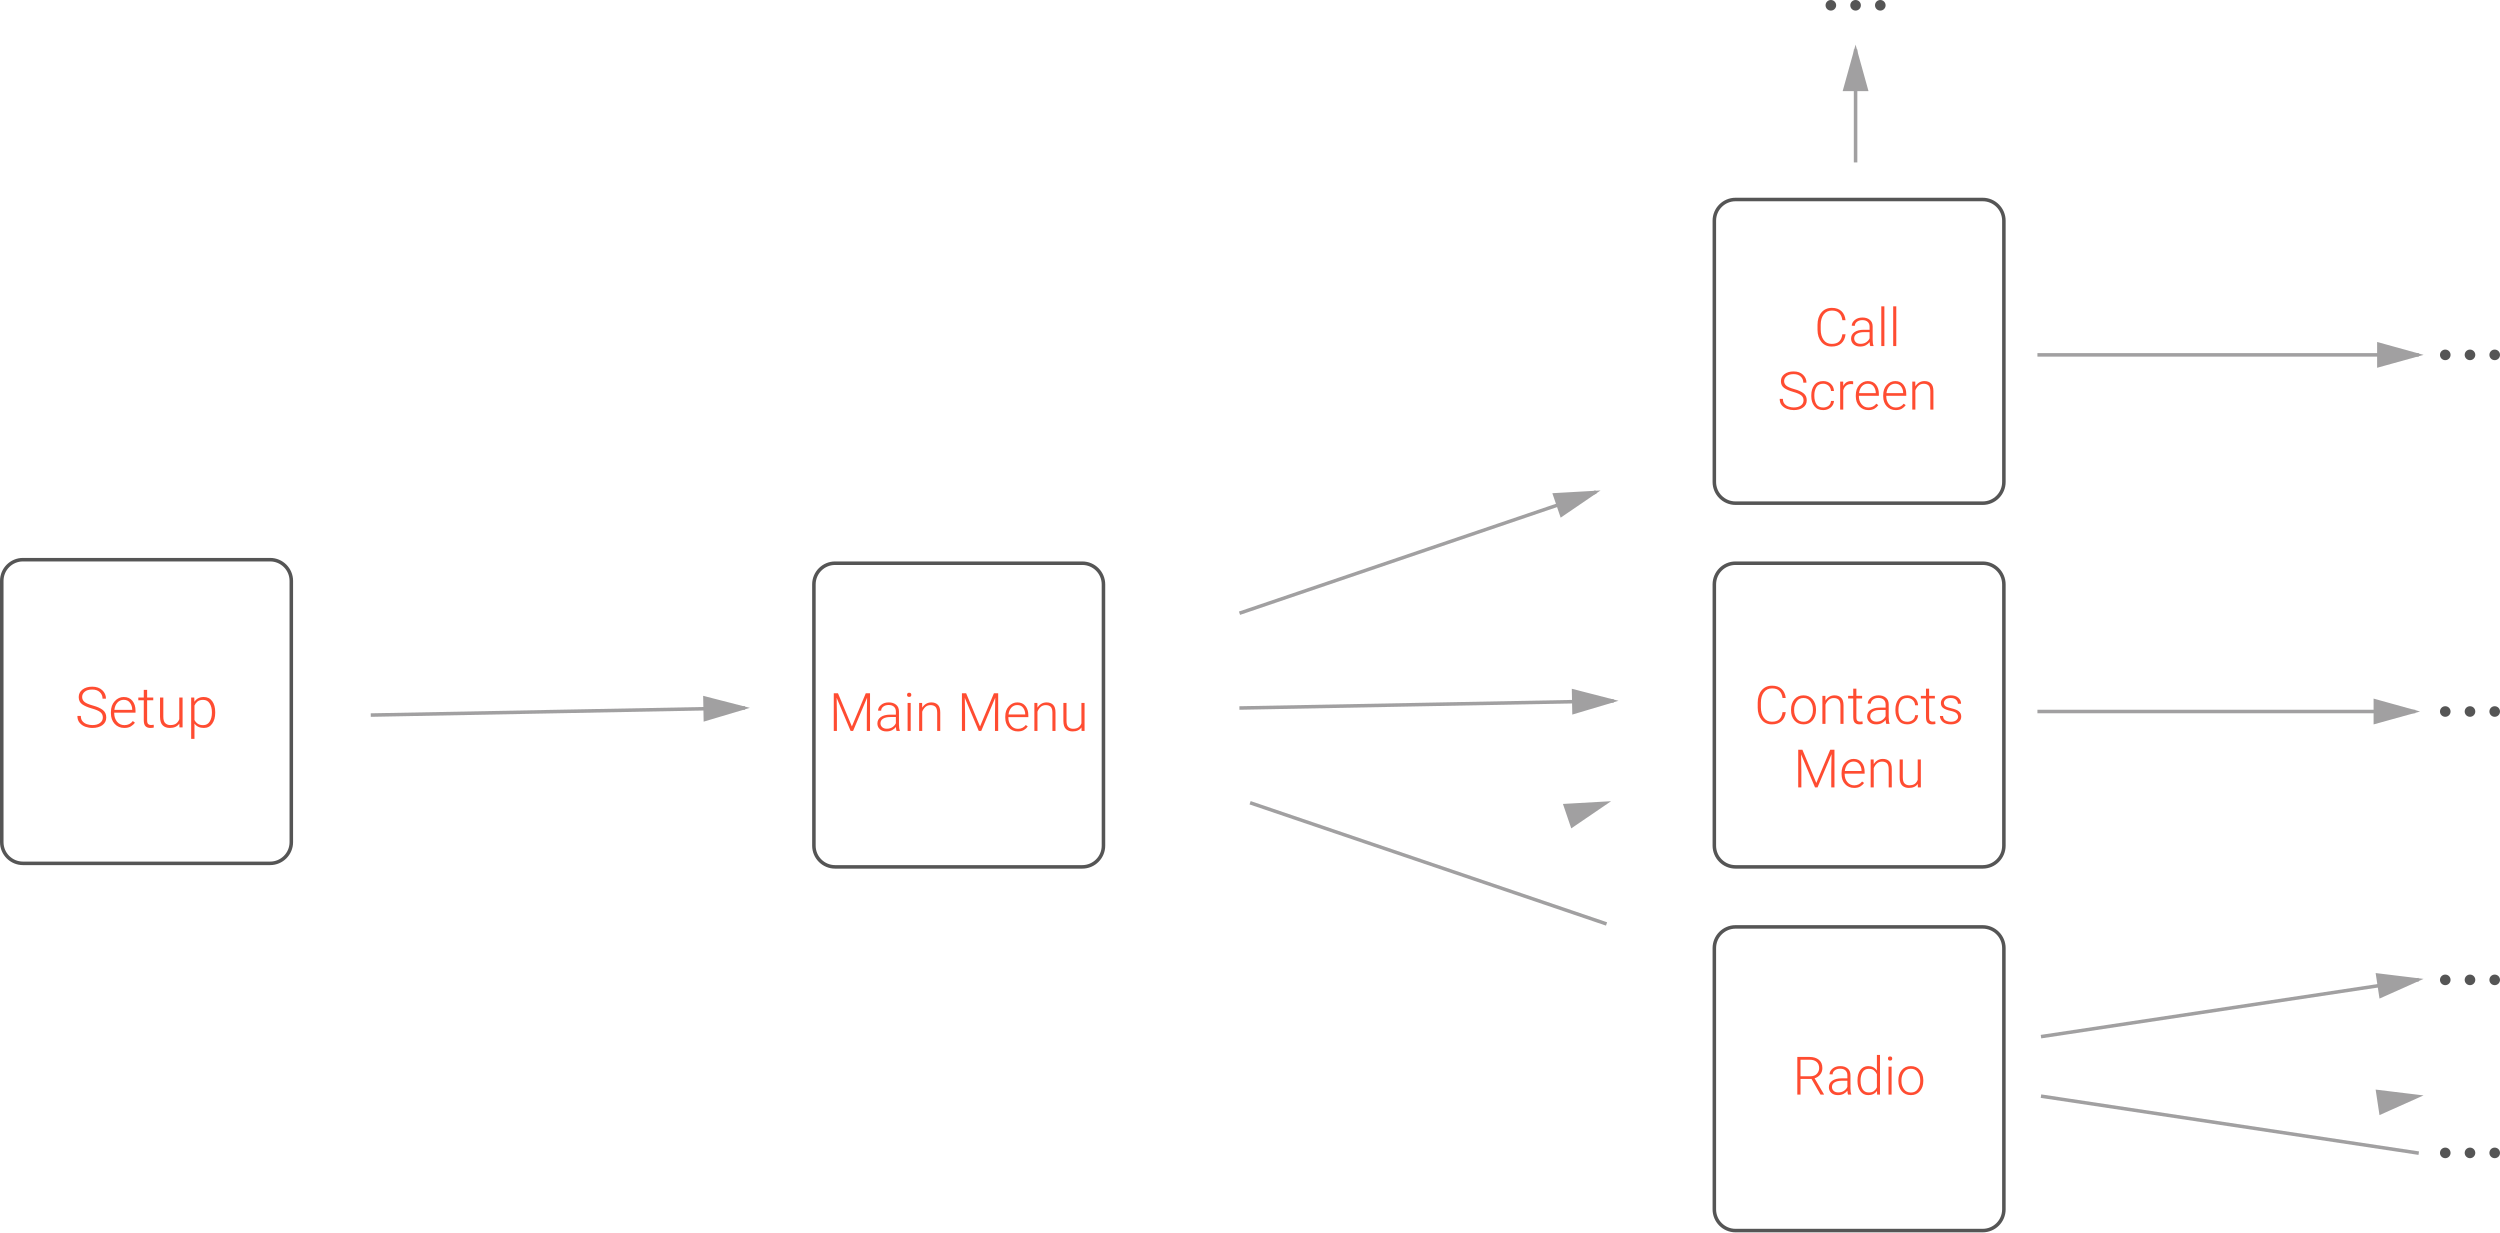
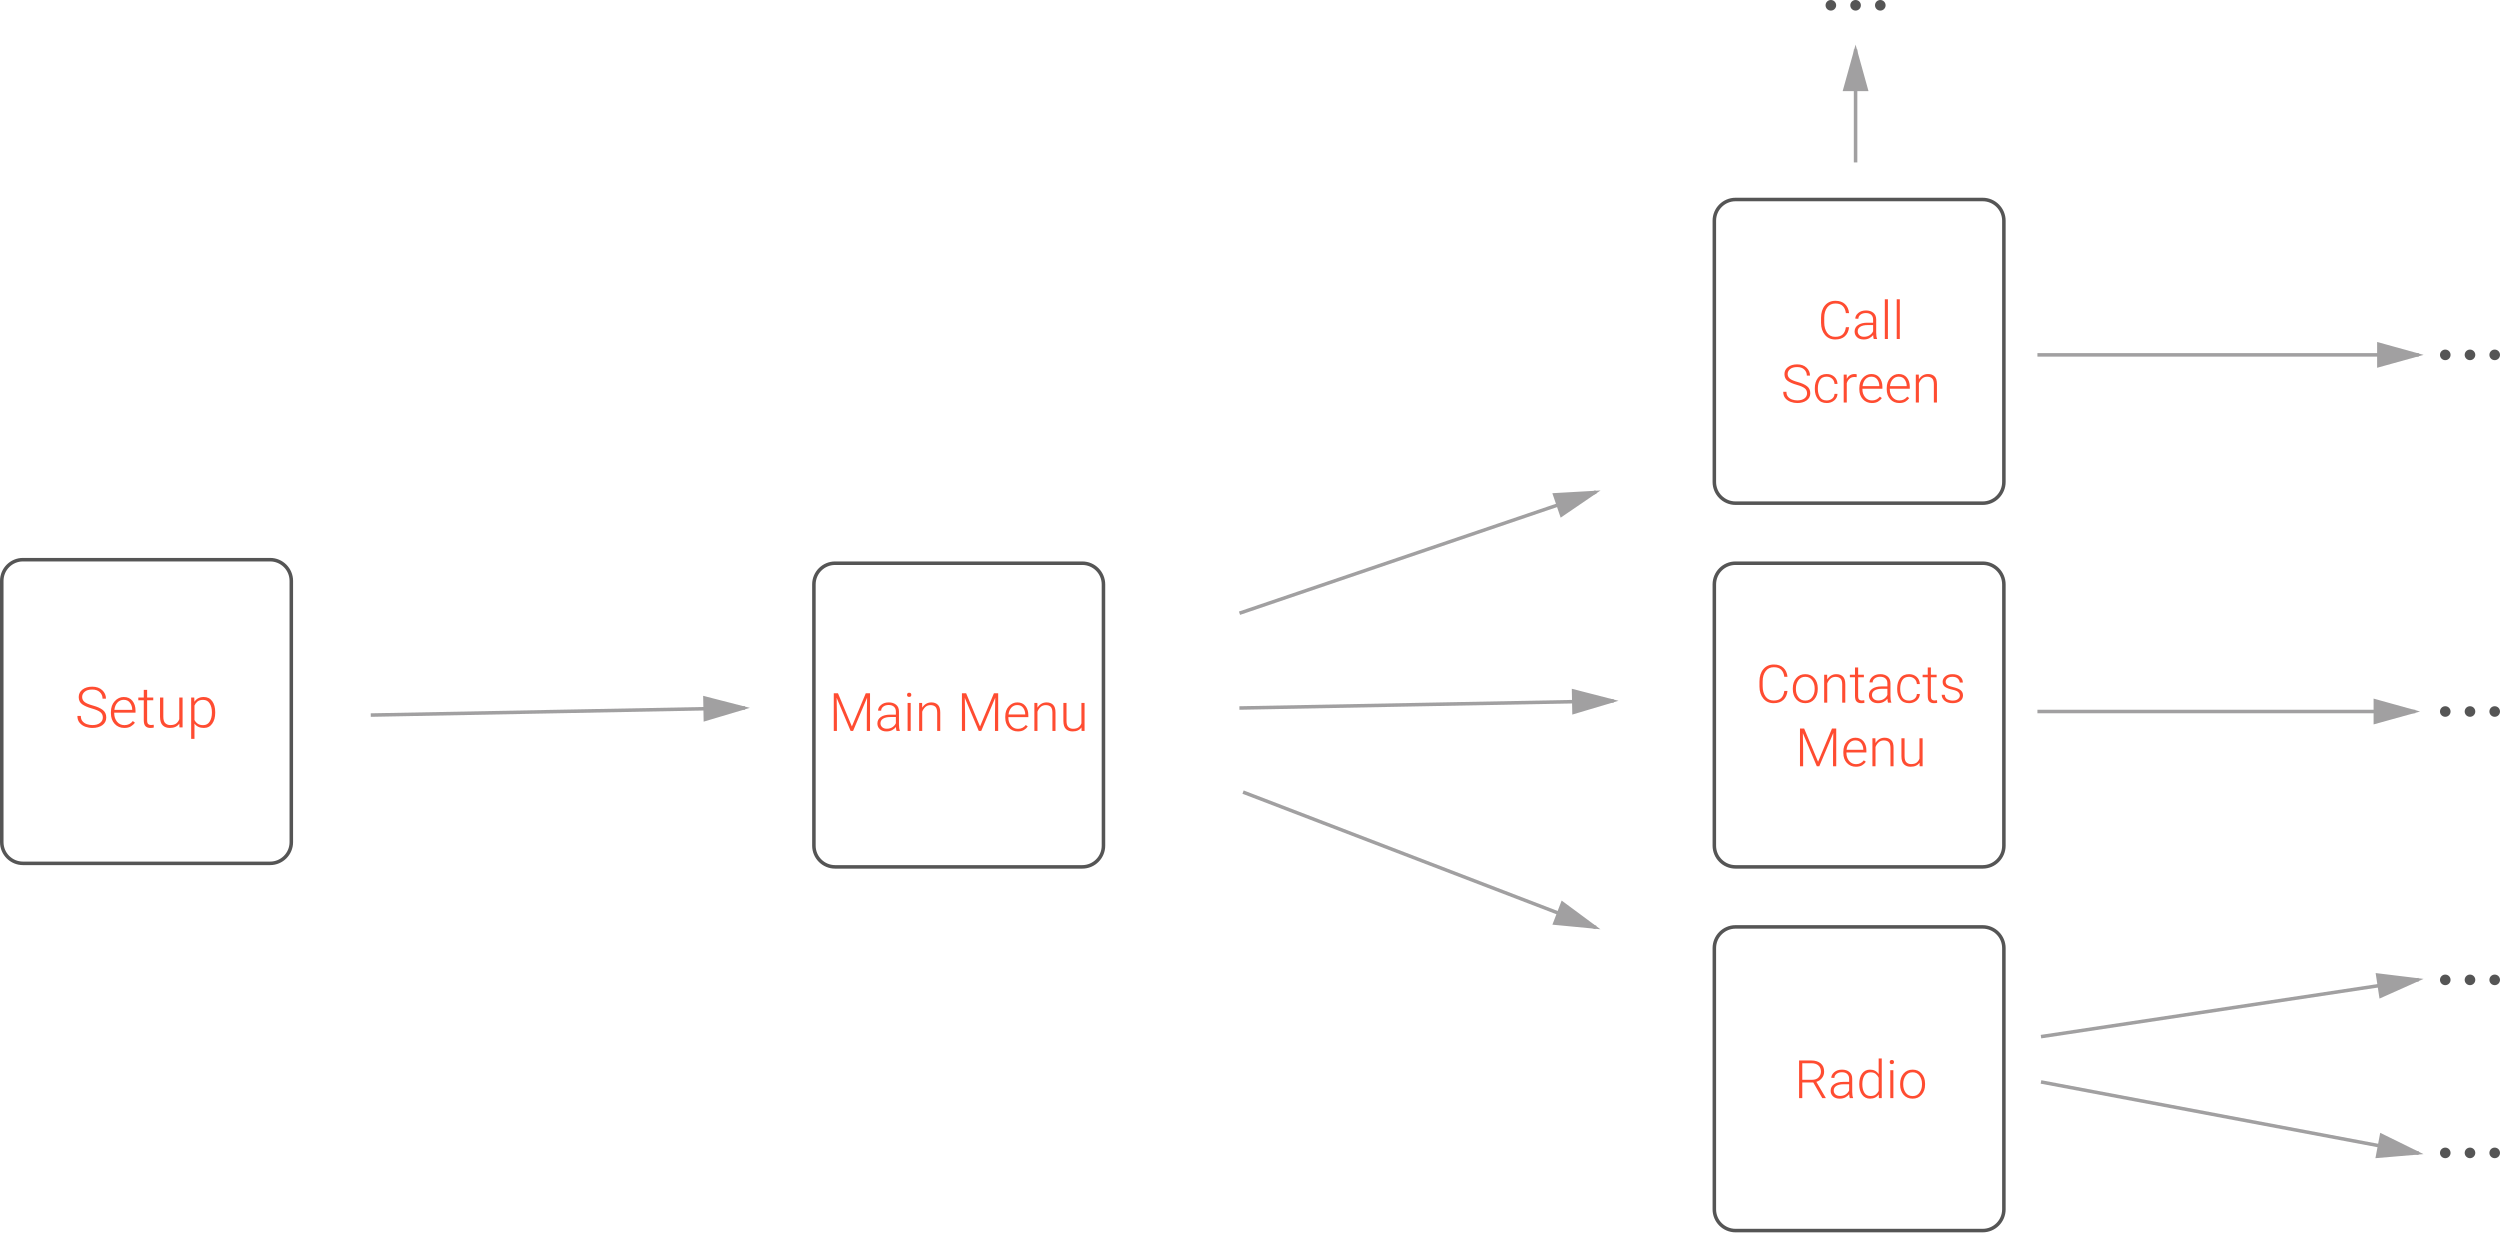
<svg xmlns="http://www.w3.org/2000/svg" width="708px" height="349px" viewBox="0 0 708 349" version="1.1">
  <defs />
  <g id="Page-1" stroke="none" stroke-width="1" fill="none" fill-rule="evenodd">
    <g id="interaction-map">
      <g id="Group-10" transform="translate(0, 158)">
        <rect id="Rectangle-3-Copy-3" stroke="#555555" x="0.5" y="0.5" width="82" height="86" rx="6" />
        <text id="Setup" font-family="Roboto-Light, Roboto" font-size="16" font-weight="300" fill="#FF4C31">
          <tspan x="21.23" y="48">Setup</tspan>
        </text>
      </g>
      <g id="Group-10-Copy" transform="translate(230, 159)">
        <rect id="Rectangle-3-Copy-3" stroke="#555555" x="0.5" y="0.5" width="82" height="86" rx="6" />
        <text id="Main-Menu" font-family="Roboto-Light, Roboto" font-size="15" font-weight="300" fill="#FF4C31">
          <tspan x="4.765" y="48">Main Menu</tspan>
        </text>
      </g>
      <rect id="Rectangle-3-Copy-4" stroke="#555555" x="485.5" y="56.5" width="82" height="86" rx="6" />
      <rect id="Rectangle-3-Copy-5" stroke="#555555" x="485.5" y="159.5" width="82" height="86" rx="6" />
      <rect id="Rectangle-3-Copy-6" stroke="#555555" x="485.5" y="262.5" width="82" height="86" rx="6" />
      <path d="M351.5,173.5 L451.5,139.5" id="Line-4-Copy-4" stroke="#A1A0A1" fill="#A1A0A1" stroke-linecap="square" />
      <path id="Line-4-Copy-4-decoration-1" d="M451.5,139.5 L440.309,140.136 L442.241,145.817 L451.5,139.5 Z" stroke="#A1A0A1" fill="#A1A0A1" stroke-linecap="square" />
      <path d="M525.5,45.5 L525.5,14.5" id="Line-4-Copy-13" stroke="#A1A0A1" fill="#A1A0A1" stroke-linecap="square" />
      <path id="Line-4-Copy-13-decoration-1" d="M525.5,14.5 L522.5,25.3 L528.5,25.3 L525.5,14.5 Z" stroke="#A1A0A1" fill="#A1A0A1" stroke-linecap="square" />
      <path d="M578.5,293.5 L684.5,277.5" id="Line-4-Copy-11" stroke="#A1A0A1" fill="#A1A0A1" stroke-linecap="square" />
      <path id="Line-4-Copy-11-decoration-1" d="M684.5,277.5 L673.373,276.146 L674.269,282.078 L684.5,277.5 Z" stroke="#A1A0A1" fill="#A1A0A1" stroke-linecap="square" />
      <path d="M577.5,201.5 L683.5,201.5" id="Line-4-Copy-10" stroke="#A1A0A1" fill="#A1A0A1" stroke-linecap="square" transform="translate(630.5, 201.5) scale(1, -1) translate(-630.5, -201.5) " />
      <path id="Line-4-Copy-10-decoration-1" d="M683.5,201.5 L672.7,198.5 L672.7,204.5 L683.5,201.5 Z" stroke="#A1A0A1" fill="#A1A0A1" stroke-linecap="square" />
      <path d="M577.5,100.5 L684.5,100.5" id="Line-4-Copy-14" stroke="#A1A0A1" fill="#A1A0A1" stroke-linecap="square" transform="translate(631, 100.5) scale(1, -1) translate(-631, -100.5) " />
      <path id="Line-4-Copy-14-decoration-1" d="M684.5,100.5 L673.7,97.5 L673.7,103.5 L684.5,100.5 Z" stroke="#A1A0A1" fill="#A1A0A1" stroke-linecap="square" />
-       <path d="M578.5,326.5 L684.5,310.5" id="Line-4-Copy-12" stroke="#A1A0A1" fill="#A1A0A1" stroke-linecap="square" transform="translate(631.5, 318.5) scale(1, -1) translate(-631.5, -318.5) " />
-       <path id="Line-4-Copy-12-decoration-1" d="M684.5,310.5 L673.373,309.146 L674.269,315.078 L684.5,310.5 Z" stroke="#A1A0A1" fill="#A1A0A1" stroke-linecap="square" />
-       <path d="M354.5,261.5 L454.5,227.5" id="Line-4-Copy-6" stroke="#A1A0A1" fill="#A1A0A1" stroke-linecap="square" transform="translate(404.5, 244.5) scale(1, -1) translate(-404.5, -244.5) " />
-       <path id="Line-4-Copy-6-decoration-1" d="M454.5,227.5 L443.309,228.136 L445.241,233.817 L454.5,227.5 Z" stroke="#A1A0A1" fill="#A1A0A1" stroke-linecap="square" />
      <path d="M351.5,200.5 L456.5,198.5" id="Line-4-Copy-5" stroke="#A1A0A1" fill="#A1A0A1" stroke-linecap="square" />
      <path id="Line-4-Copy-5-decoration-1" d="M456.5,198.5 L445.645,195.706 L445.759,201.705 L456.5,198.5 Z" stroke="#A1A0A1" fill="#A1A0A1" stroke-linecap="square" />
+       <path d="M352.5,224.5 L451.5,262.5" id="Line-4-Copy-6" stroke="#A1A0A1" fill="#A1A0A1" stroke-linecap="square" />
+       <path id="Line-4-Copy-6-decoration-1" d="M451.5,262.5 L442.492,255.829 L440.342,261.431 L451.5,262.5 Z" stroke="#A1A0A1" fill="#A1A0A1" stroke-linecap="square" />
+       <path d="M578.5,306.5 L684.5,326.5" id="Line-4-Copy-9" stroke="#A1A0A1" fill="#A1A0A1" stroke-linecap="square" />
+       <path id="Line-4-Copy-9-decoration-1" d="M684.5,326.5 L674.443,321.55 L673.331,327.446 L684.5,326.5 Z" stroke="#A1A0A1" fill="#A1A0A1" stroke-linecap="square" />
      <path d="M105.5,202.5 L210.5,200.5" id="Line-4-Copy-7" stroke="#A1A0A1" fill="#A1A0A1" stroke-linecap="square" />
      <path id="Line-4-Copy-7-decoration-1" d="M210.5,200.5 L199.645,197.706 L199.759,203.705 L210.5,200.5 Z" stroke="#A1A0A1" fill="#A1A0A1" stroke-linecap="square" />
      <g id="Group-11" transform="translate(517, 0)" fill="#555555">
        <circle id="Oval" cx="1.5" cy="1.5" r="1.5" />
        <circle id="Oval-Copy" cx="8.5" cy="1.5" r="1.5" />
        <circle id="Oval-Copy-2" cx="15.5" cy="1.5" r="1.5" />
      </g>
      <g id="Group-11-Copy" transform="translate(691, 99)" fill="#555555">
        <circle id="Oval" cx="1.5" cy="1.5" r="1.5" />
        <circle id="Oval-Copy" cx="8.5" cy="1.5" r="1.5" />
        <circle id="Oval-Copy-2" cx="15.5" cy="1.5" r="1.5" />
      </g>
      <g id="Group-11-Copy-2" transform="translate(691, 200)" fill="#555555">
        <circle id="Oval" cx="1.5" cy="1.5" r="1.5" />
        <circle id="Oval-Copy" cx="8.5" cy="1.5" r="1.5" />
        <circle id="Oval-Copy-2" cx="15.5" cy="1.5" r="1.5" />
      </g>
      <g id="Group-11-Copy-4" transform="translate(691, 276)" fill="#555555">
        <circle id="Oval" cx="1.5" cy="1.5" r="1.5" />
        <circle id="Oval-Copy" cx="8.5" cy="1.5" r="1.5" />
        <circle id="Oval-Copy-2" cx="15.5" cy="1.5" r="1.5" />
      </g>
      <g id="Group-11-Copy-5" transform="translate(691, 325)" fill="#555555">
        <circle id="Oval" cx="1.5" cy="1.5" r="1.5" />
        <circle id="Oval-Copy" cx="8.5" cy="1.5" r="1.5" />
        <circle id="Oval-Copy-2" cx="15.5" cy="1.5" r="1.5" />
      </g>
      <text id="Call-Screen" font-family="Roboto-Light, Roboto" font-size="15" font-weight="300" fill="#FF4C31">
-         <tspan x="513.75" y="98">Call </tspan>
-         <tspan x="503.372" y="116">Screen</tspan>
+         <tspan x="514.75" y="96">Call </tspan>
+         <tspan x="504.372" y="114">Screen</tspan>
      </text>
      <text id="Contacts-Menu" font-family="Roboto-Light, Roboto" font-size="15" font-weight="300" fill="#FF4C31">
-         <tspan x="496.811" y="205">Contacts </tspan>
-         <tspan x="507.896" y="223">Menu</tspan>
+         <tspan x="497.311" y="199">Contacts </tspan>
+         <tspan x="508.396" y="217">Menu</tspan>
      </text>
      <text id="Radio" font-family="Roboto-Light, Roboto" font-size="15" font-weight="300" fill="#FF4C31">
-         <tspan x="507.673" y="310">Radio</tspan>
+         <tspan x="508.173" y="311">Radio</tspan>
      </text>
    </g>
  </g>
</svg>
